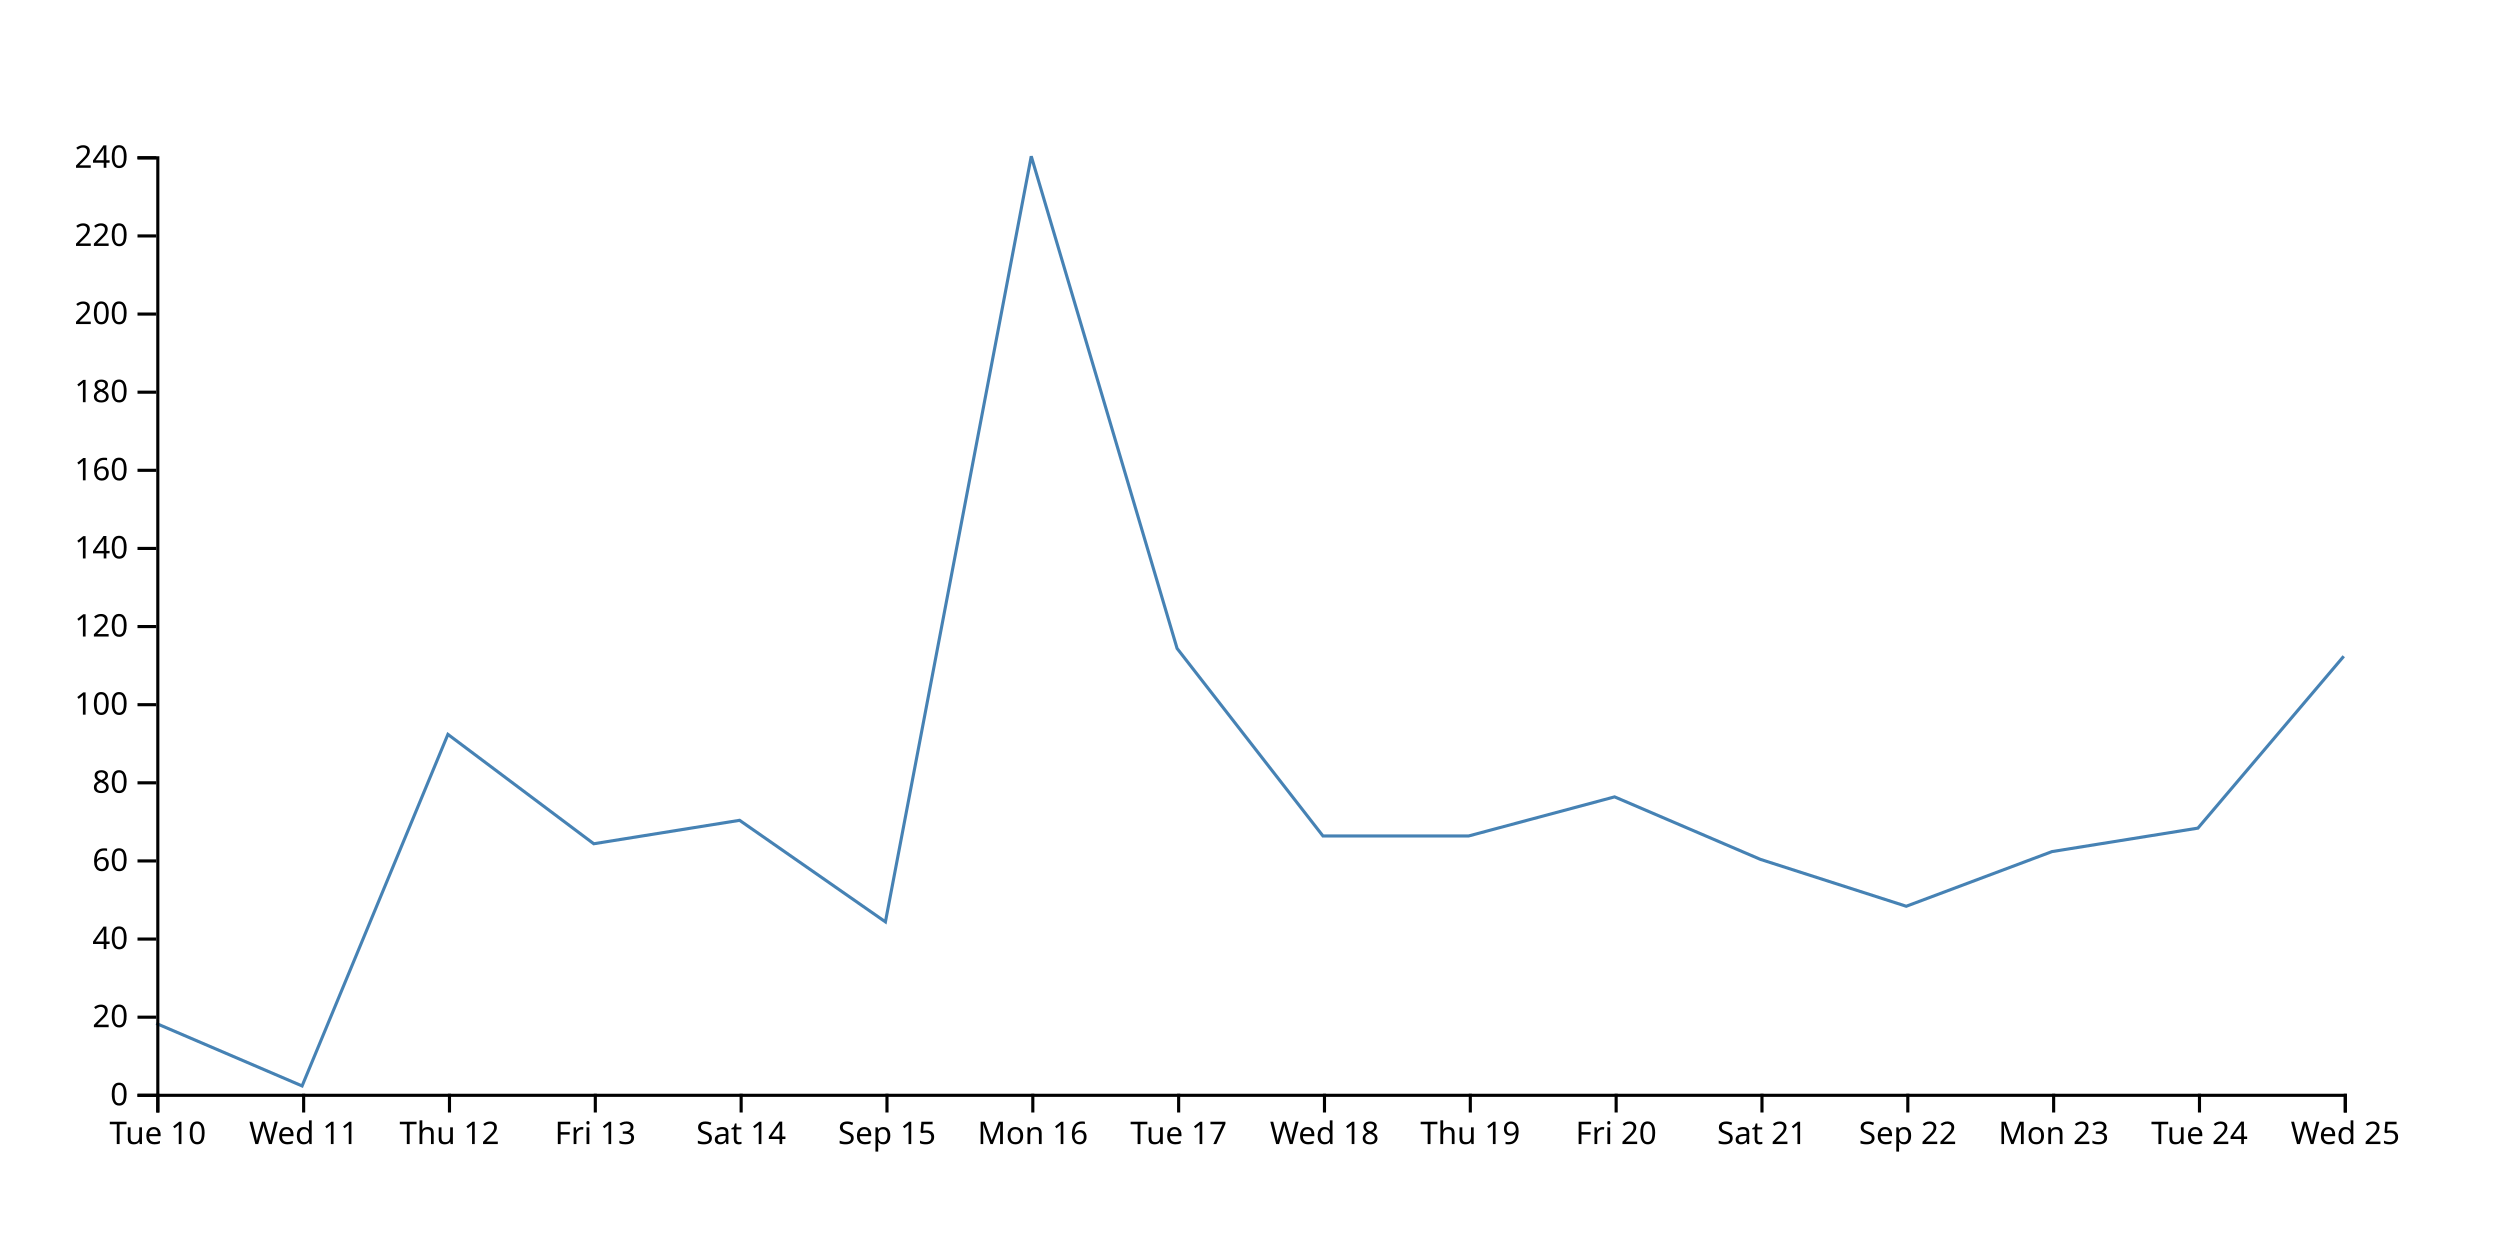
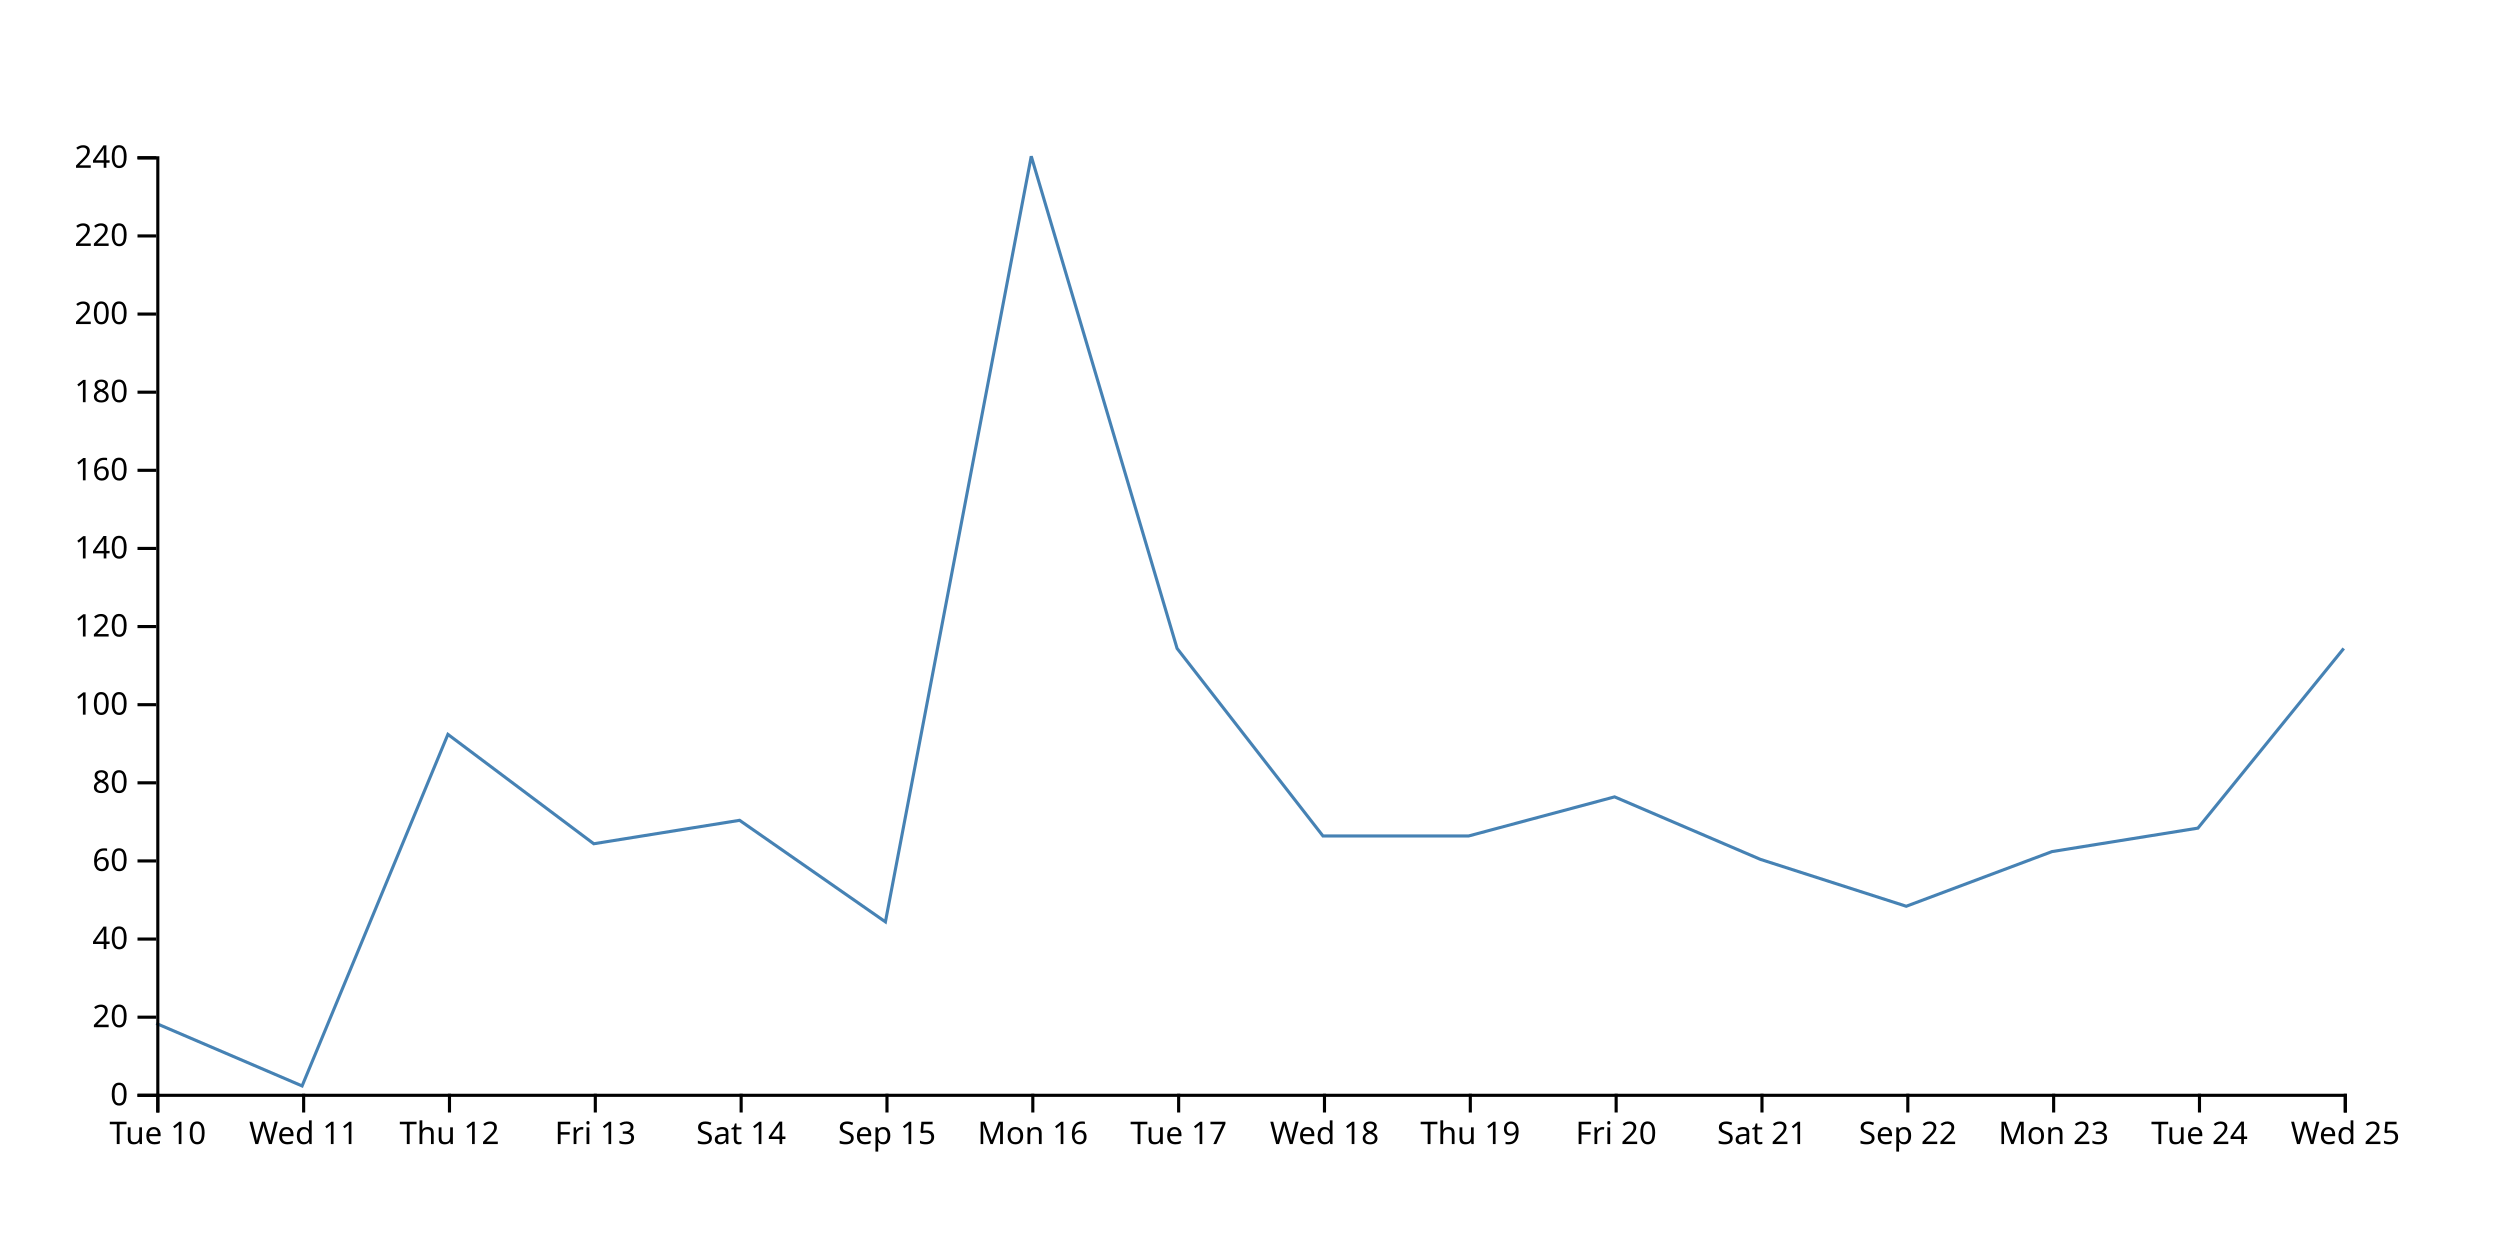
<svg xmlns="http://www.w3.org/2000/svg" width="800" height="400">
-   <path d="M750,210L703.333,265L656.667,272.5L610,290L563.333,275L516.667,255L470,267.5L423.333,267.5L376.667,207.5L330,50L283.333,295L236.667,262.5L190,270L143.333,235L96.667,347.5L50,327.5" fill="none" stroke="steelblue" />
+   <path d="M750,207.5L703.333,265L656.667,272.5L610,290L563.333,275L516.667,255L470,267.5L423.333,267.5L376.667,207.5L330,50L283.333,295L236.667,262.5L190,270L143.333,235L96.667,347.5L50,327.5" fill="none" stroke="steelblue" />
  <g transform="translate(0,350)" fill="none" font-size="10" font-family="sans-serif" text-anchor="middle">
    <path class="domain" stroke="currentColor" d="M50.5,6V0.5H750.5V6" />
    <g class="tick" opacity="1" transform="translate(50.5,0)">
      <line stroke="currentColor" y2="6" />
      <text fill="currentColor" y="9" dy="0.71em">Tue 10</text>
    </g>
    <g class="tick" opacity="1" transform="translate(97.16667,0)">
      <line stroke="currentColor" y2="6" />
      <text fill="currentColor" y="9" dy="0.71em">Wed 11</text>
    </g>
    <g class="tick" opacity="1" transform="translate(143.8333,0)">
      <line stroke="currentColor" y2="6" />
      <text fill="currentColor" y="9" dy="0.71em">Thu 12</text>
    </g>
    <g class="tick" opacity="1" transform="translate(190.5,0)">
      <line stroke="currentColor" y2="6" />
      <text fill="currentColor" y="9" dy="0.71em">Fri 13</text>
    </g>
    <g class="tick" opacity="1" transform="translate(237.1667,0)">
      <line stroke="currentColor" y2="6" />
      <text fill="currentColor" y="9" dy="0.71em">Sat 14</text>
    </g>
    <g class="tick" opacity="1" transform="translate(283.8333,0)">
      <line stroke="currentColor" y2="6" />
      <text fill="currentColor" y="9" dy="0.71em">Sep 15</text>
    </g>
    <g class="tick" opacity="1" transform="translate(330.5,0)">
      <line stroke="currentColor" y2="6" />
      <text fill="currentColor" y="9" dy="0.71em">Mon 16</text>
    </g>
    <g class="tick" opacity="1" transform="translate(377.1667,0)">
      <line stroke="currentColor" y2="6" />
      <text fill="currentColor" y="9" dy="0.71em">Tue 17</text>
    </g>
    <g class="tick" opacity="1" transform="translate(423.8333,0)">
      <line stroke="currentColor" y2="6" />
      <text fill="currentColor" y="9" dy="0.71em">Wed 18</text>
    </g>
    <g class="tick" opacity="1" transform="translate(470.5,0)">
      <line stroke="currentColor" y2="6" />
      <text fill="currentColor" y="9" dy="0.71em">Thu 19</text>
    </g>
    <g class="tick" opacity="1" transform="translate(517.1667,0)">
      <line stroke="currentColor" y2="6" />
      <text fill="currentColor" y="9" dy="0.71em">Fri 20</text>
    </g>
    <g class="tick" opacity="1" transform="translate(563.8333,0)">
      <line stroke="currentColor" y2="6" />
      <text fill="currentColor" y="9" dy="0.71em">Sat 21</text>
    </g>
    <g class="tick" opacity="1" transform="translate(610.5,0)">
      <line stroke="currentColor" y2="6" />
      <text fill="currentColor" y="9" dy="0.71em">Sep 22</text>
    </g>
    <g class="tick" opacity="1" transform="translate(657.1667,0)">
      <line stroke="currentColor" y2="6" />
      <text fill="currentColor" y="9" dy="0.71em">Mon 23</text>
    </g>
    <g class="tick" opacity="1" transform="translate(703.8333,0)">
      <line stroke="currentColor" y2="6" />
      <text fill="currentColor" y="9" dy="0.71em">Tue 24</text>
    </g>
    <g class="tick" opacity="1" transform="translate(750.5,0)">
      <line stroke="currentColor" y2="6" />
      <text fill="currentColor" y="9" dy="0.71em">Wed 25</text>
    </g>
  </g>
  <g transform="translate(50,0)" fill="none" font-size="10" font-family="sans-serif" text-anchor="end">
    <path class="domain" stroke="currentColor" d="M-6,350.5H0.5V50.5H-6" />
    <g class="tick" opacity="1" transform="translate(0,350.5)">
      <line stroke="currentColor" x2="-6" />
      <text fill="currentColor" x="-9" dy="0.32em">0</text>
    </g>
    <g class="tick" opacity="1" transform="translate(0,325.5)">
      <line stroke="currentColor" x2="-6" />
      <text fill="currentColor" x="-9" dy="0.32em">20</text>
    </g>
    <g class="tick" opacity="1" transform="translate(0,300.5)">
      <line stroke="currentColor" x2="-6" />
      <text fill="currentColor" x="-9" dy="0.32em">40</text>
    </g>
    <g class="tick" opacity="1" transform="translate(0,275.5)">
      <line stroke="currentColor" x2="-6" />
      <text fill="currentColor" x="-9" dy="0.32em">60</text>
    </g>
    <g class="tick" opacity="1" transform="translate(0,250.5)">
      <line stroke="currentColor" x2="-6" />
      <text fill="currentColor" x="-9" dy="0.32em">80</text>
    </g>
    <g class="tick" opacity="1" transform="translate(0,225.5)">
      <line stroke="currentColor" x2="-6" />
      <text fill="currentColor" x="-9" dy="0.32em">100</text>
    </g>
    <g class="tick" opacity="1" transform="translate(0,200.5)">
      <line stroke="currentColor" x2="-6" />
      <text fill="currentColor" x="-9" dy="0.32em">120</text>
    </g>
    <g class="tick" opacity="1" transform="translate(0,175.5)">
      <line stroke="currentColor" x2="-6" />
      <text fill="currentColor" x="-9" dy="0.32em">140</text>
    </g>
    <g class="tick" opacity="1" transform="translate(0,150.5)">
      <line stroke="currentColor" x2="-6" />
      <text fill="currentColor" x="-9" dy="0.32em">160</text>
    </g>
    <g class="tick" opacity="1" transform="translate(0,125.5)">
      <line stroke="currentColor" x2="-6" />
      <text fill="currentColor" x="-9" dy="0.32em">180</text>
    </g>
    <g class="tick" opacity="1" transform="translate(0,100.5)">
      <line stroke="currentColor" x2="-6" />
      <text fill="currentColor" x="-9" dy="0.32em">200</text>
    </g>
    <g class="tick" opacity="1" transform="translate(0,75.5)">
      <line stroke="currentColor" x2="-6" />
      <text fill="currentColor" x="-9" dy="0.32em">220</text>
    </g>
    <g class="tick" opacity="1" transform="translate(0,50.5)">
      <line stroke="currentColor" x2="-6" />
      <text fill="currentColor" x="-9" dy="0.32em">240</text>
    </g>
  </g>
</svg>
